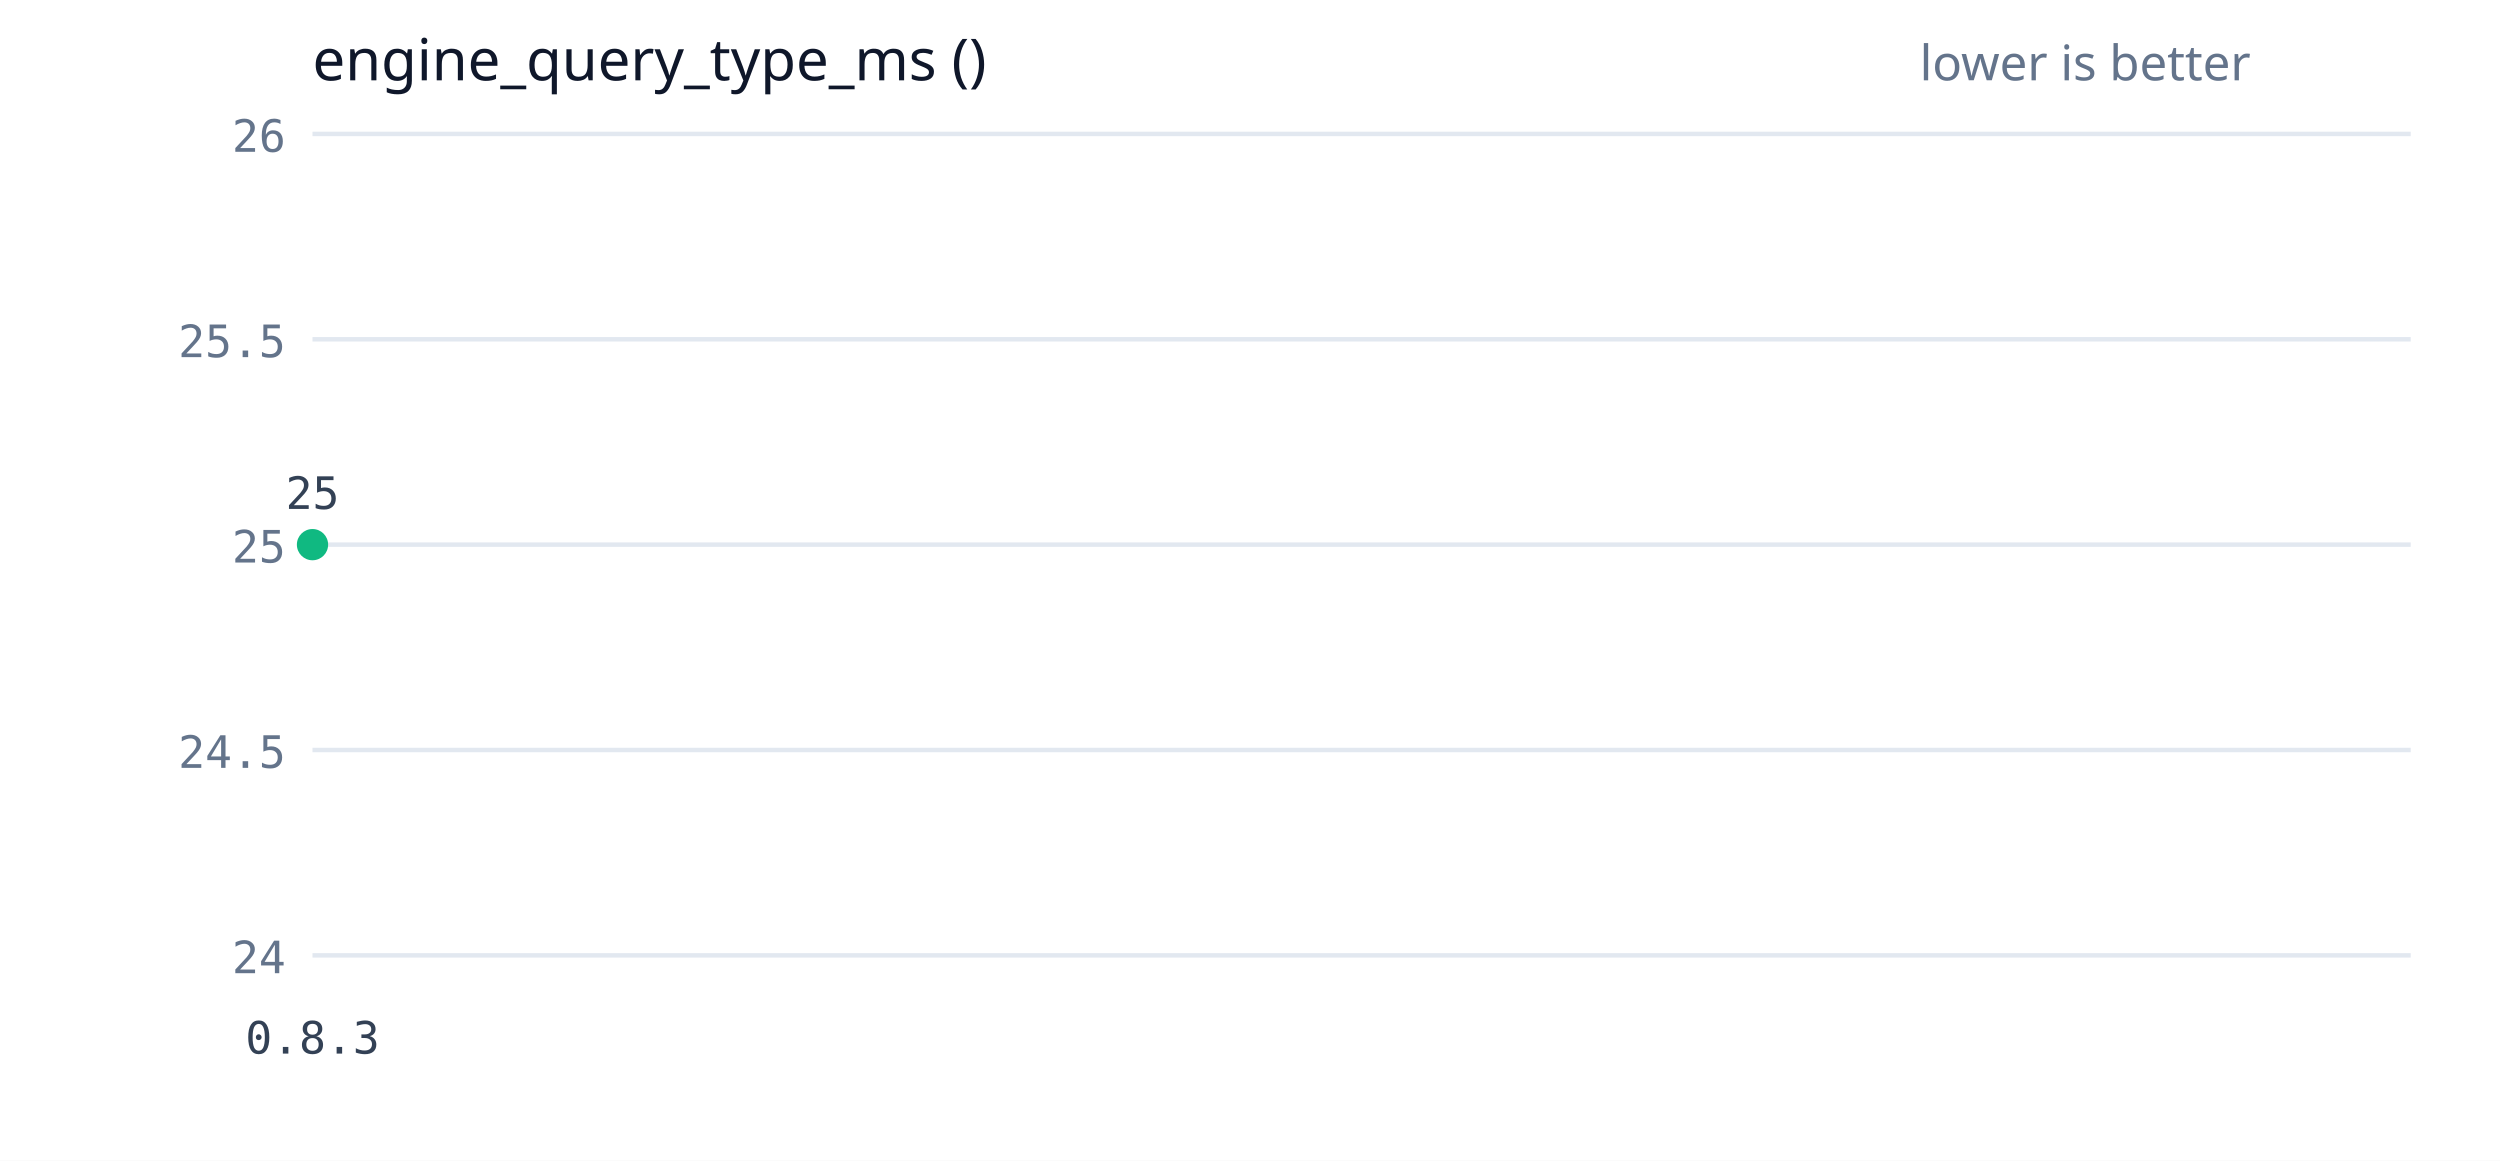
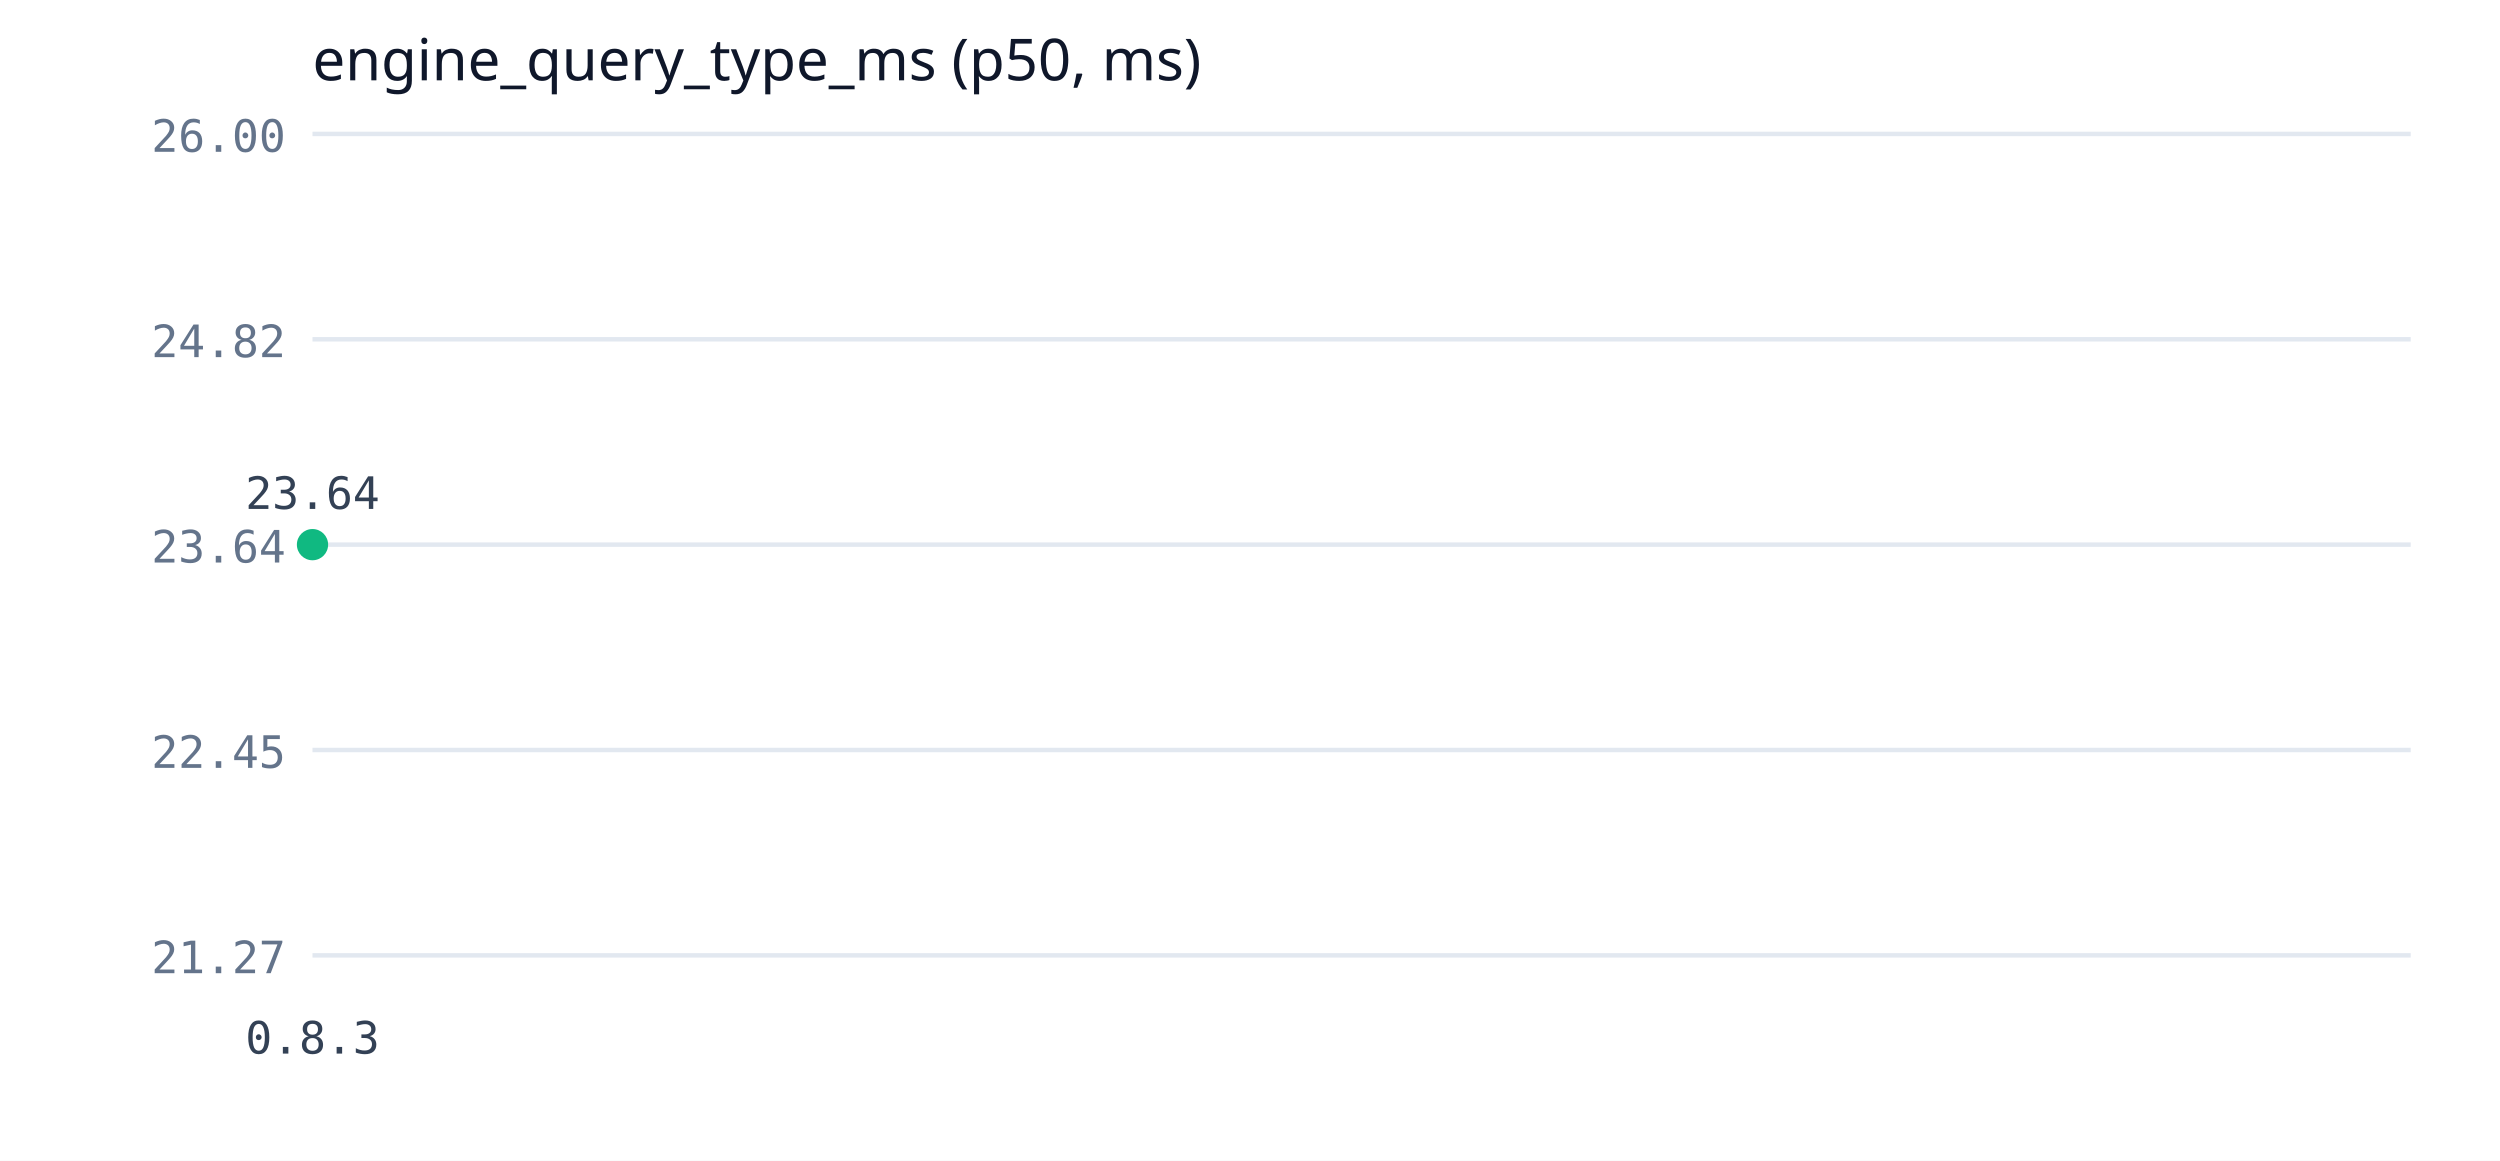
<svg xmlns="http://www.w3.org/2000/svg" width="560" height="260" viewBox="0 0 560 260">
  <rect width="560" height="260" fill="#ffffff" />
-   <text x="70" y="18" font-family="Segoe UI" font-size="13" fill="#0f172a">engine_query_type_ms ()</text>
-   <text x="430" y="18" font-family="Segoe UI" font-size="11" fill="#64748b">lower is better</text>
+   <text x="70" y="18" font-family="Segoe UI" font-size="13" fill="#0f172a">engine_query_type_ms (p50, ms)</text>
  <line x1="70" y1="214" x2="540" y2="214" stroke="#e2e8f0" stroke-width="1" />
-   <text x="64" y="218" font-family="Consolas" font-size="10" fill="#64748b" text-anchor="end">24</text>
+   <text x="64" y="218" font-family="Consolas" font-size="10" fill="#64748b" text-anchor="end">21.27</text>
  <line x1="70" y1="168" x2="540" y2="168" stroke="#e2e8f0" stroke-width="1" />
-   <text x="64" y="172" font-family="Consolas" font-size="10" fill="#64748b" text-anchor="end">24.5</text>
+   <text x="64" y="172" font-family="Consolas" font-size="10" fill="#64748b" text-anchor="end">22.45</text>
  <line x1="70" y1="122" x2="540" y2="122" stroke="#e2e8f0" stroke-width="1" />
-   <text x="64" y="126" font-family="Consolas" font-size="10" fill="#64748b" text-anchor="end">25</text>
+   <text x="64" y="126" font-family="Consolas" font-size="10" fill="#64748b" text-anchor="end">23.64</text>
  <line x1="70" y1="76" x2="540" y2="76" stroke="#e2e8f0" stroke-width="1" />
-   <text x="64" y="80" font-family="Consolas" font-size="10" fill="#64748b" text-anchor="end">25.5</text>
+   <text x="64" y="80" font-family="Consolas" font-size="10" fill="#64748b" text-anchor="end">24.82</text>
  <line x1="70" y1="30" x2="540" y2="30" stroke="#e2e8f0" stroke-width="1" />
-   <text x="64" y="34" font-family="Consolas" font-size="10" fill="#64748b" text-anchor="end">26</text>
+   <text x="64" y="34" font-family="Consolas" font-size="10" fill="#64748b" text-anchor="end">26.00</text>
  <polyline points="70,122" fill="none" stroke="#10b981" stroke-width="2" />
  <circle cx="70" cy="122" r="3.5" fill="#10b981" />
-   <text x="70" y="114" font-family="Consolas" font-size="10" fill="#334155" text-anchor="middle">25</text>
+   <text x="70" y="114" font-family="Consolas" font-size="10" fill="#334155" text-anchor="middle">23.64</text>
  <text x="70" y="236" font-family="Consolas" font-size="10" fill="#334155" text-anchor="middle">0.8.3</text>
</svg>
